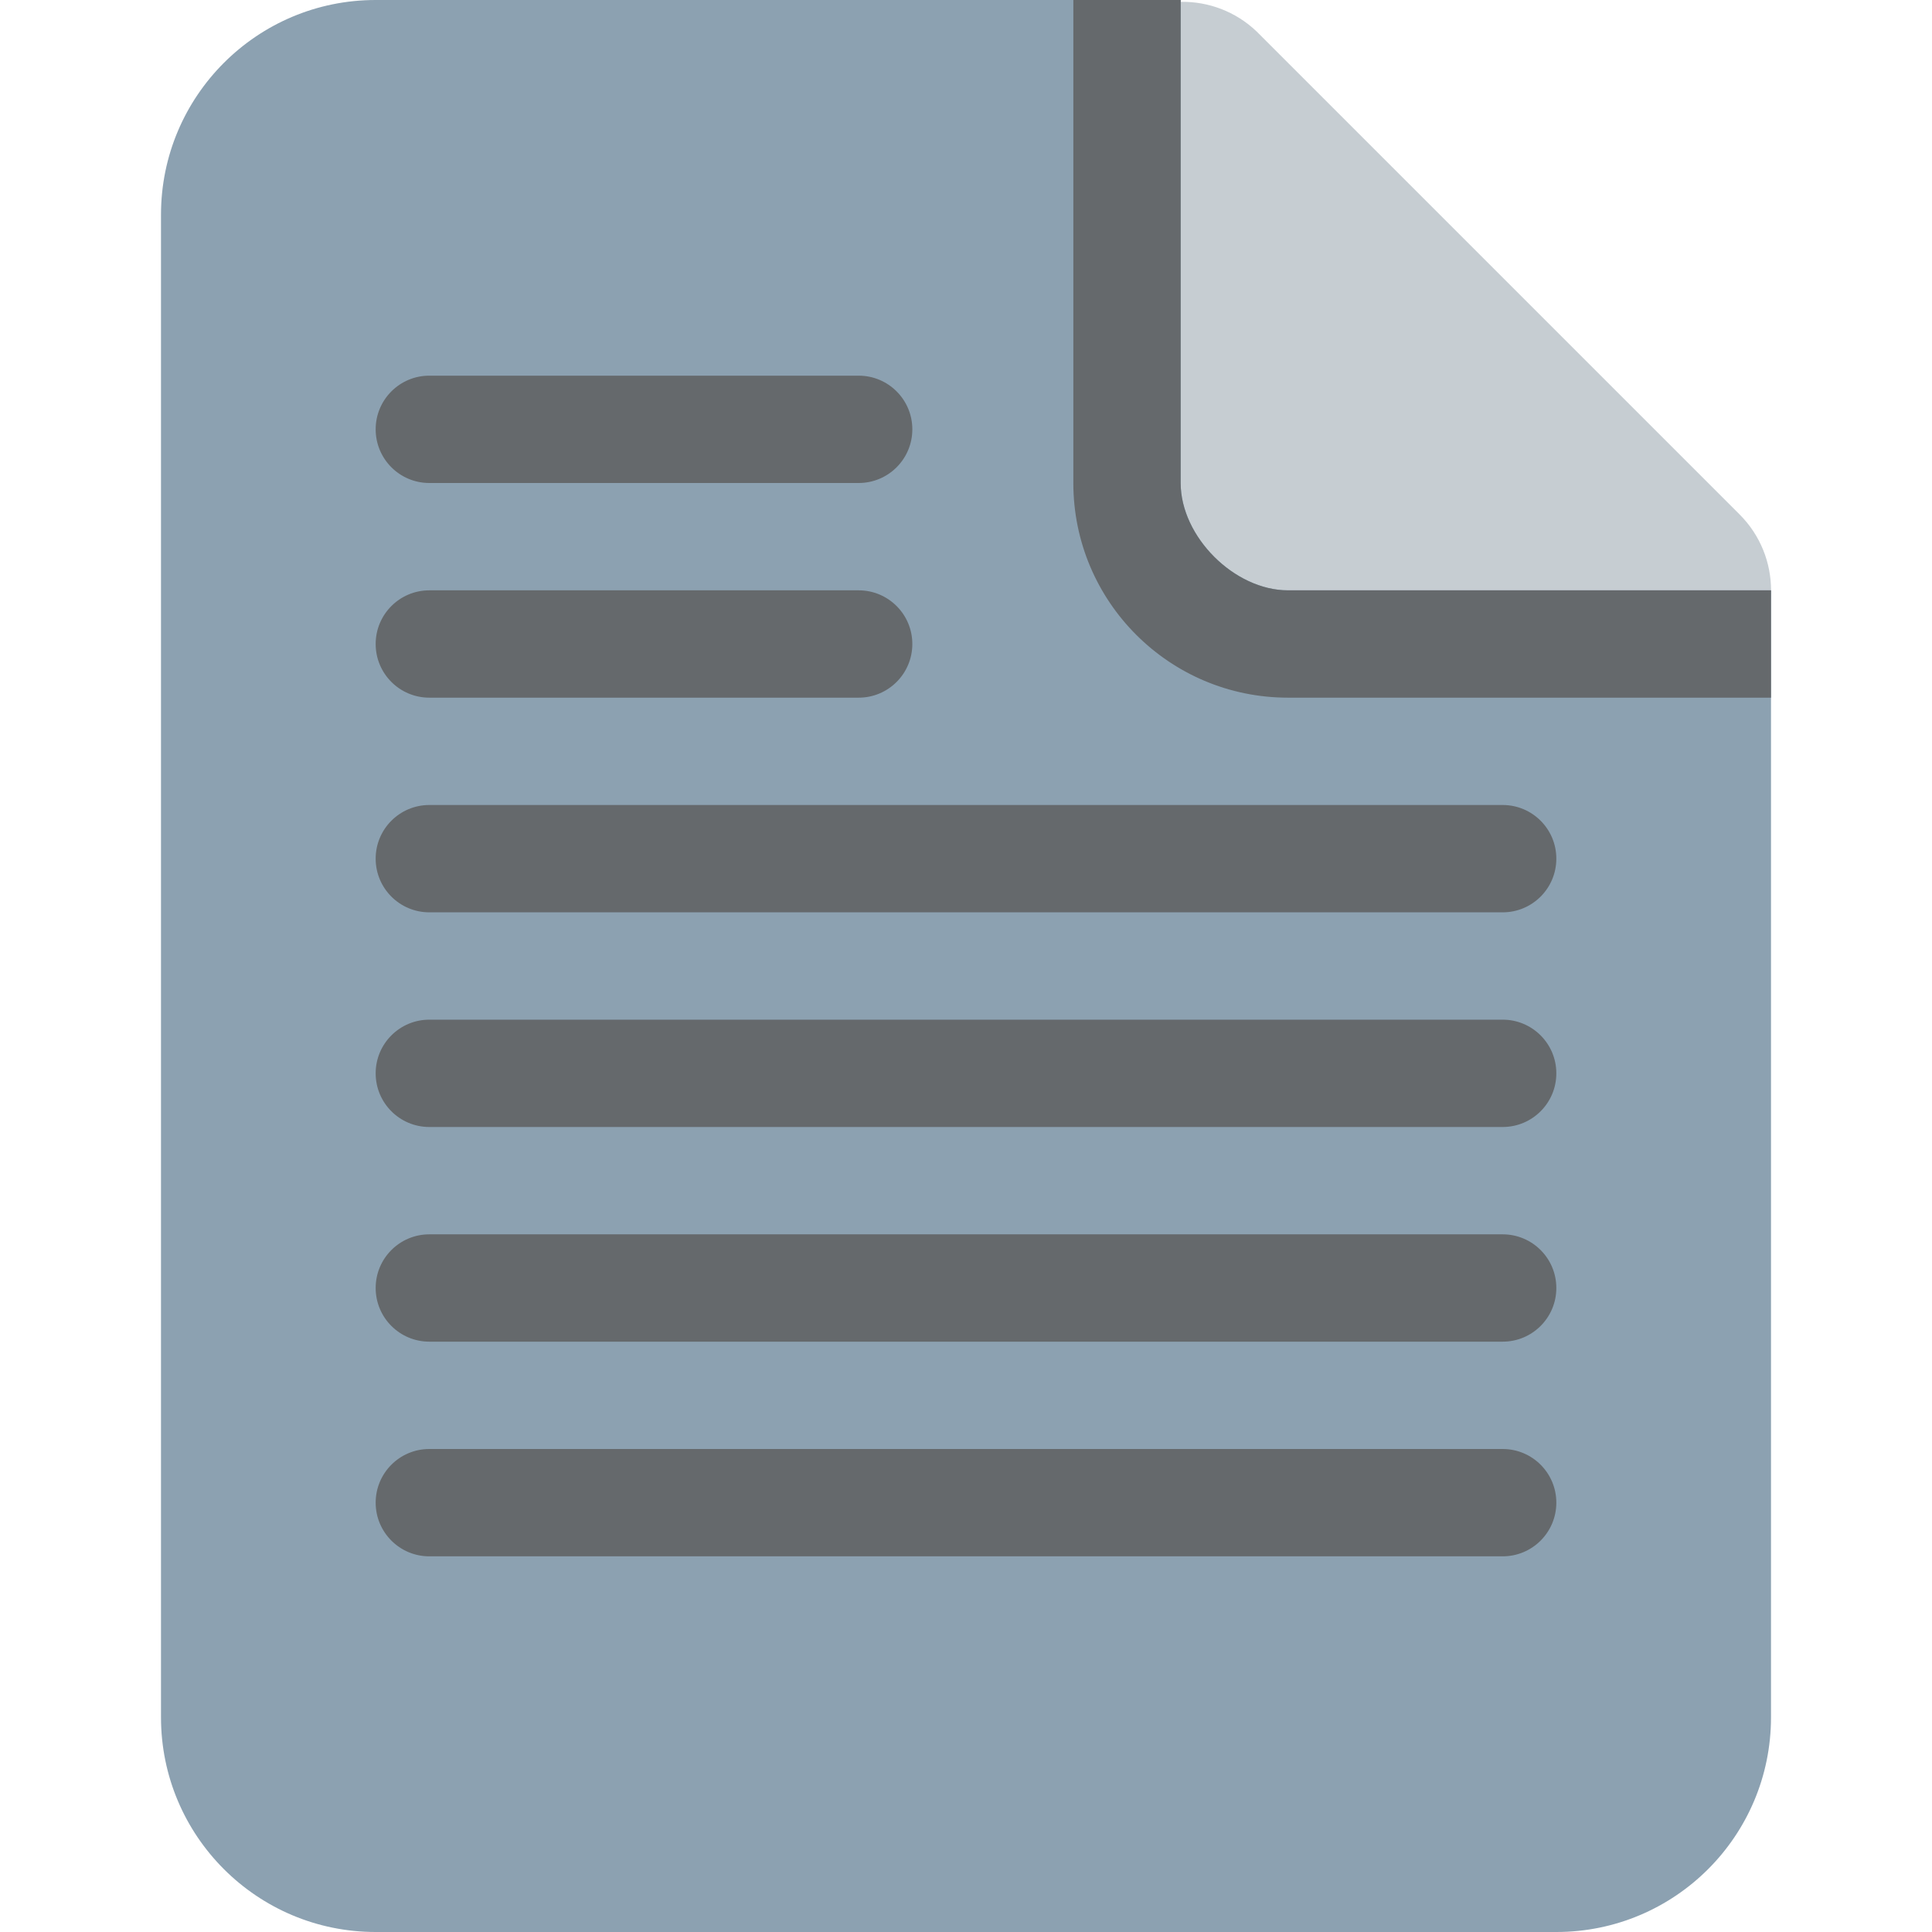
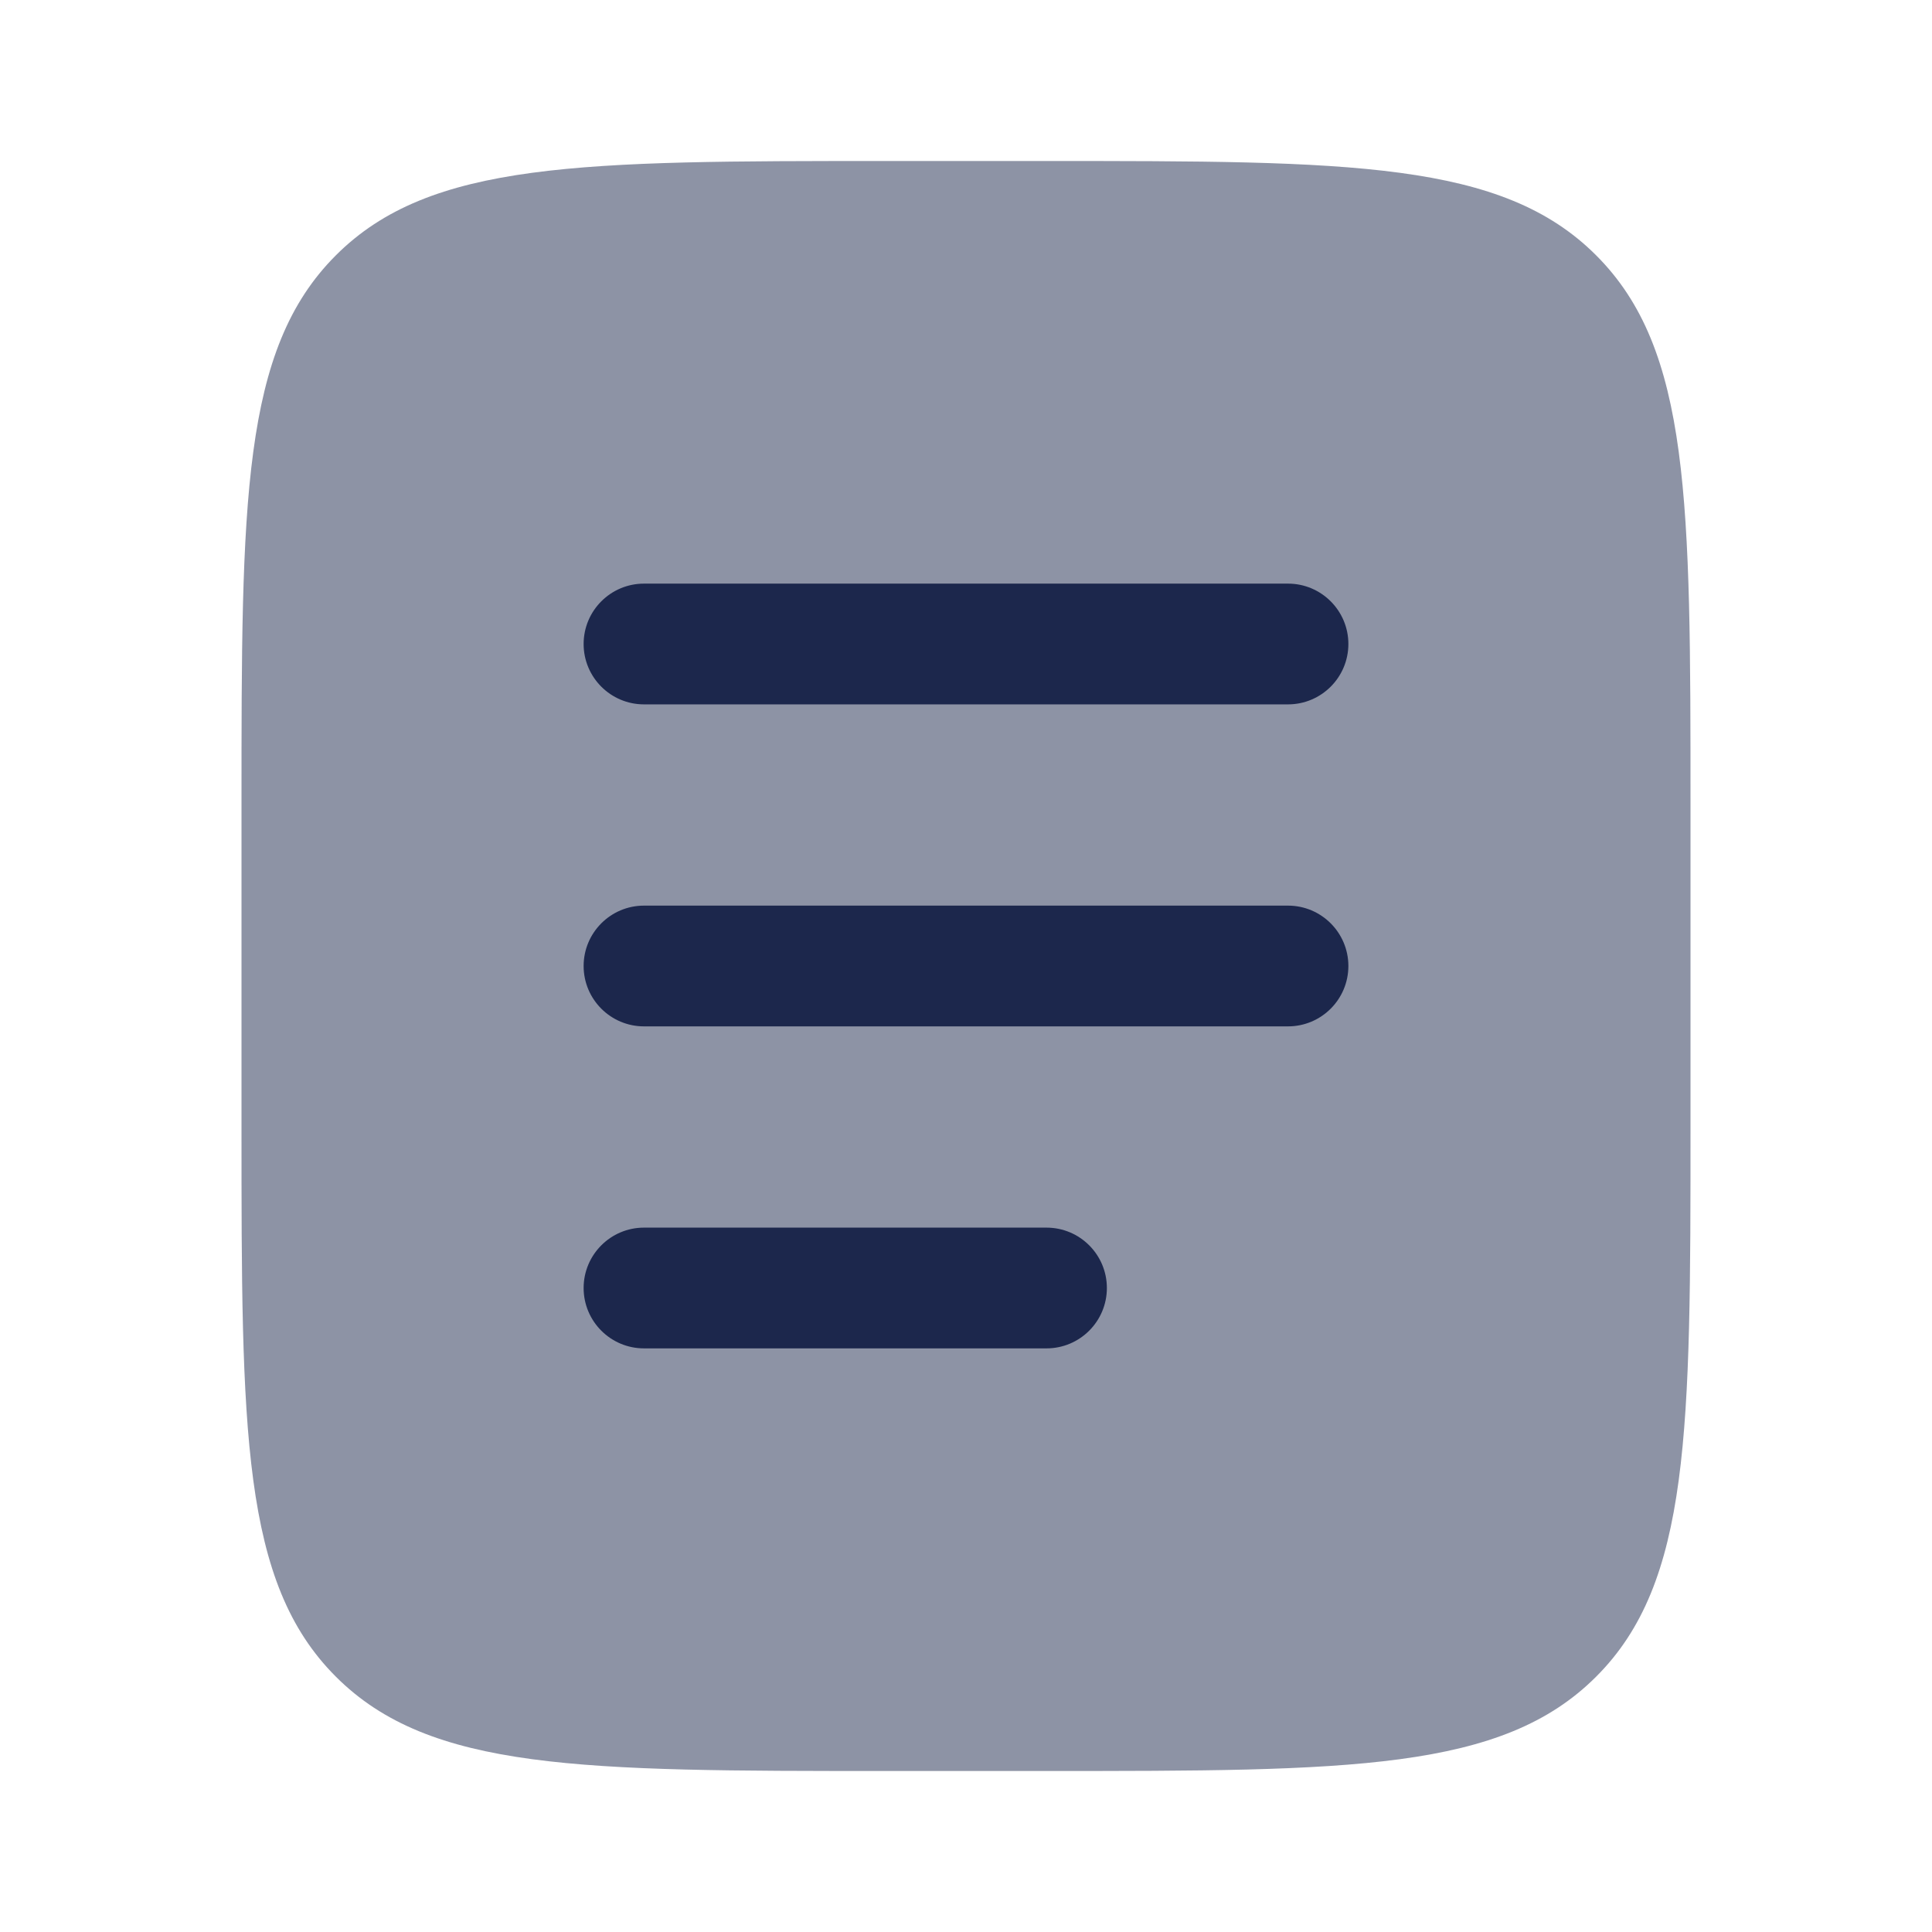
- <svg xmlns="http://www.w3.org/2000/svg" viewBox="0 0 36 36" aria-hidden="true" role="img" class="iconify iconify--twemoji" preserveAspectRatio="xMidYMid meet" fill="#000000">
+ <svg xmlns="http://www.w3.org/2000/svg" width="64px" height="64px" viewBox="0 0 24 24" fill="none">
  <g id="SVGRepo_bgCarrier" stroke-width="0" />
  <g id="SVGRepo_tracerCarrier" stroke-linecap="round" stroke-linejoin="round" />
  <g id="SVGRepo_iconCarrier">
-     <path fill="#c6cdd2" d="M32.415 9.586l-9-9a2.001 2.001 0 0 0-2.829 2.829l-3.859 3.859l9 9l3.859-3.859a2 2 0 0 0 2.829-2.829z" />
-     <path fill="#8ca1b1" d="M22 0H7a4 4 0 0 0-4 4v28a4 4 0 0 0 4 4h22a4 4 0 0 0 4-4V11h-9c-1 0-2-1-2-2V0z" />
-     <path fill="#65696c" d="M22 0h-2v9a4 4 0 0 0 4 4h9v-2h-9c-1 0-2-1-2-2V0zm-5 8a1 1 0 0 1-1 1H8a1 1 0 0 1 0-2h8a1 1 0 0 1 1 1zm0 4a1 1 0 0 1-1 1H8a1 1 0 0 1 0-2h8a1 1 0 0 1 1 1zm12 4a1 1 0 0 1-1 1H8a1 1 0 0 1 0-2h20a1 1 0 0 1 1 1zm0 4a1 1 0 0 1-1 1H8a1 1 0 1 1 0-2h20a1 1 0 0 1 1 1zm0 4a1 1 0 0 1-1 1H8a1 1 0 1 1 0-2h20a1 1 0 0 1 1 1zm0 4a1 1 0 0 1-1 1H8a1 1 0 1 1 0-2h20a1 1 0 0 1 1 1z" />
+     <path opacity="0.5" d="M3 10C3 6.229 3 4.343 4.172 3.172C5.343 2 7.229 2 11 2H13C16.771 2 18.657 2 19.828 3.172C21 4.343 21 6.229 21 10V14C21 17.771 21 19.657 19.828 20.828C18.657 22 16.771 22 13 22H11C7.229 22 5.343 22 4.172 20.828C3 19.657 3 17.771 3 14V10Z" fill="#1C274C" />
+     <path fill-rule="evenodd" clip-rule="evenodd" d="M7.25 12C7.25 11.586 7.586 11.25 8 11.25H16C16.414 11.25 16.75 11.586 16.75 12C16.75 12.414 16.414 12.75 16 12.75H8C7.586 12.75 7.25 12.414 7.25 12Z" fill="#1C274C" />
+     <path fill-rule="evenodd" clip-rule="evenodd" d="M7.25 8C7.25 7.586 7.586 7.25 8 7.25H16C16.414 7.25 16.75 7.586 16.75 8C16.75 8.414 16.414 8.75 16 8.75H8C7.586 8.75 7.25 8.414 7.25 8Z" fill="#1C274C" />
+     <path fill-rule="evenodd" clip-rule="evenodd" d="M7.25 16C7.25 15.586 7.586 15.25 8 15.25H13C13.414 15.25 13.75 15.586 13.75 16C13.75 16.414 13.414 16.75 13 16.75H8C7.586 16.75 7.25 16.414 7.25 16Z" fill="#1C274C" />
  </g>
</svg>
